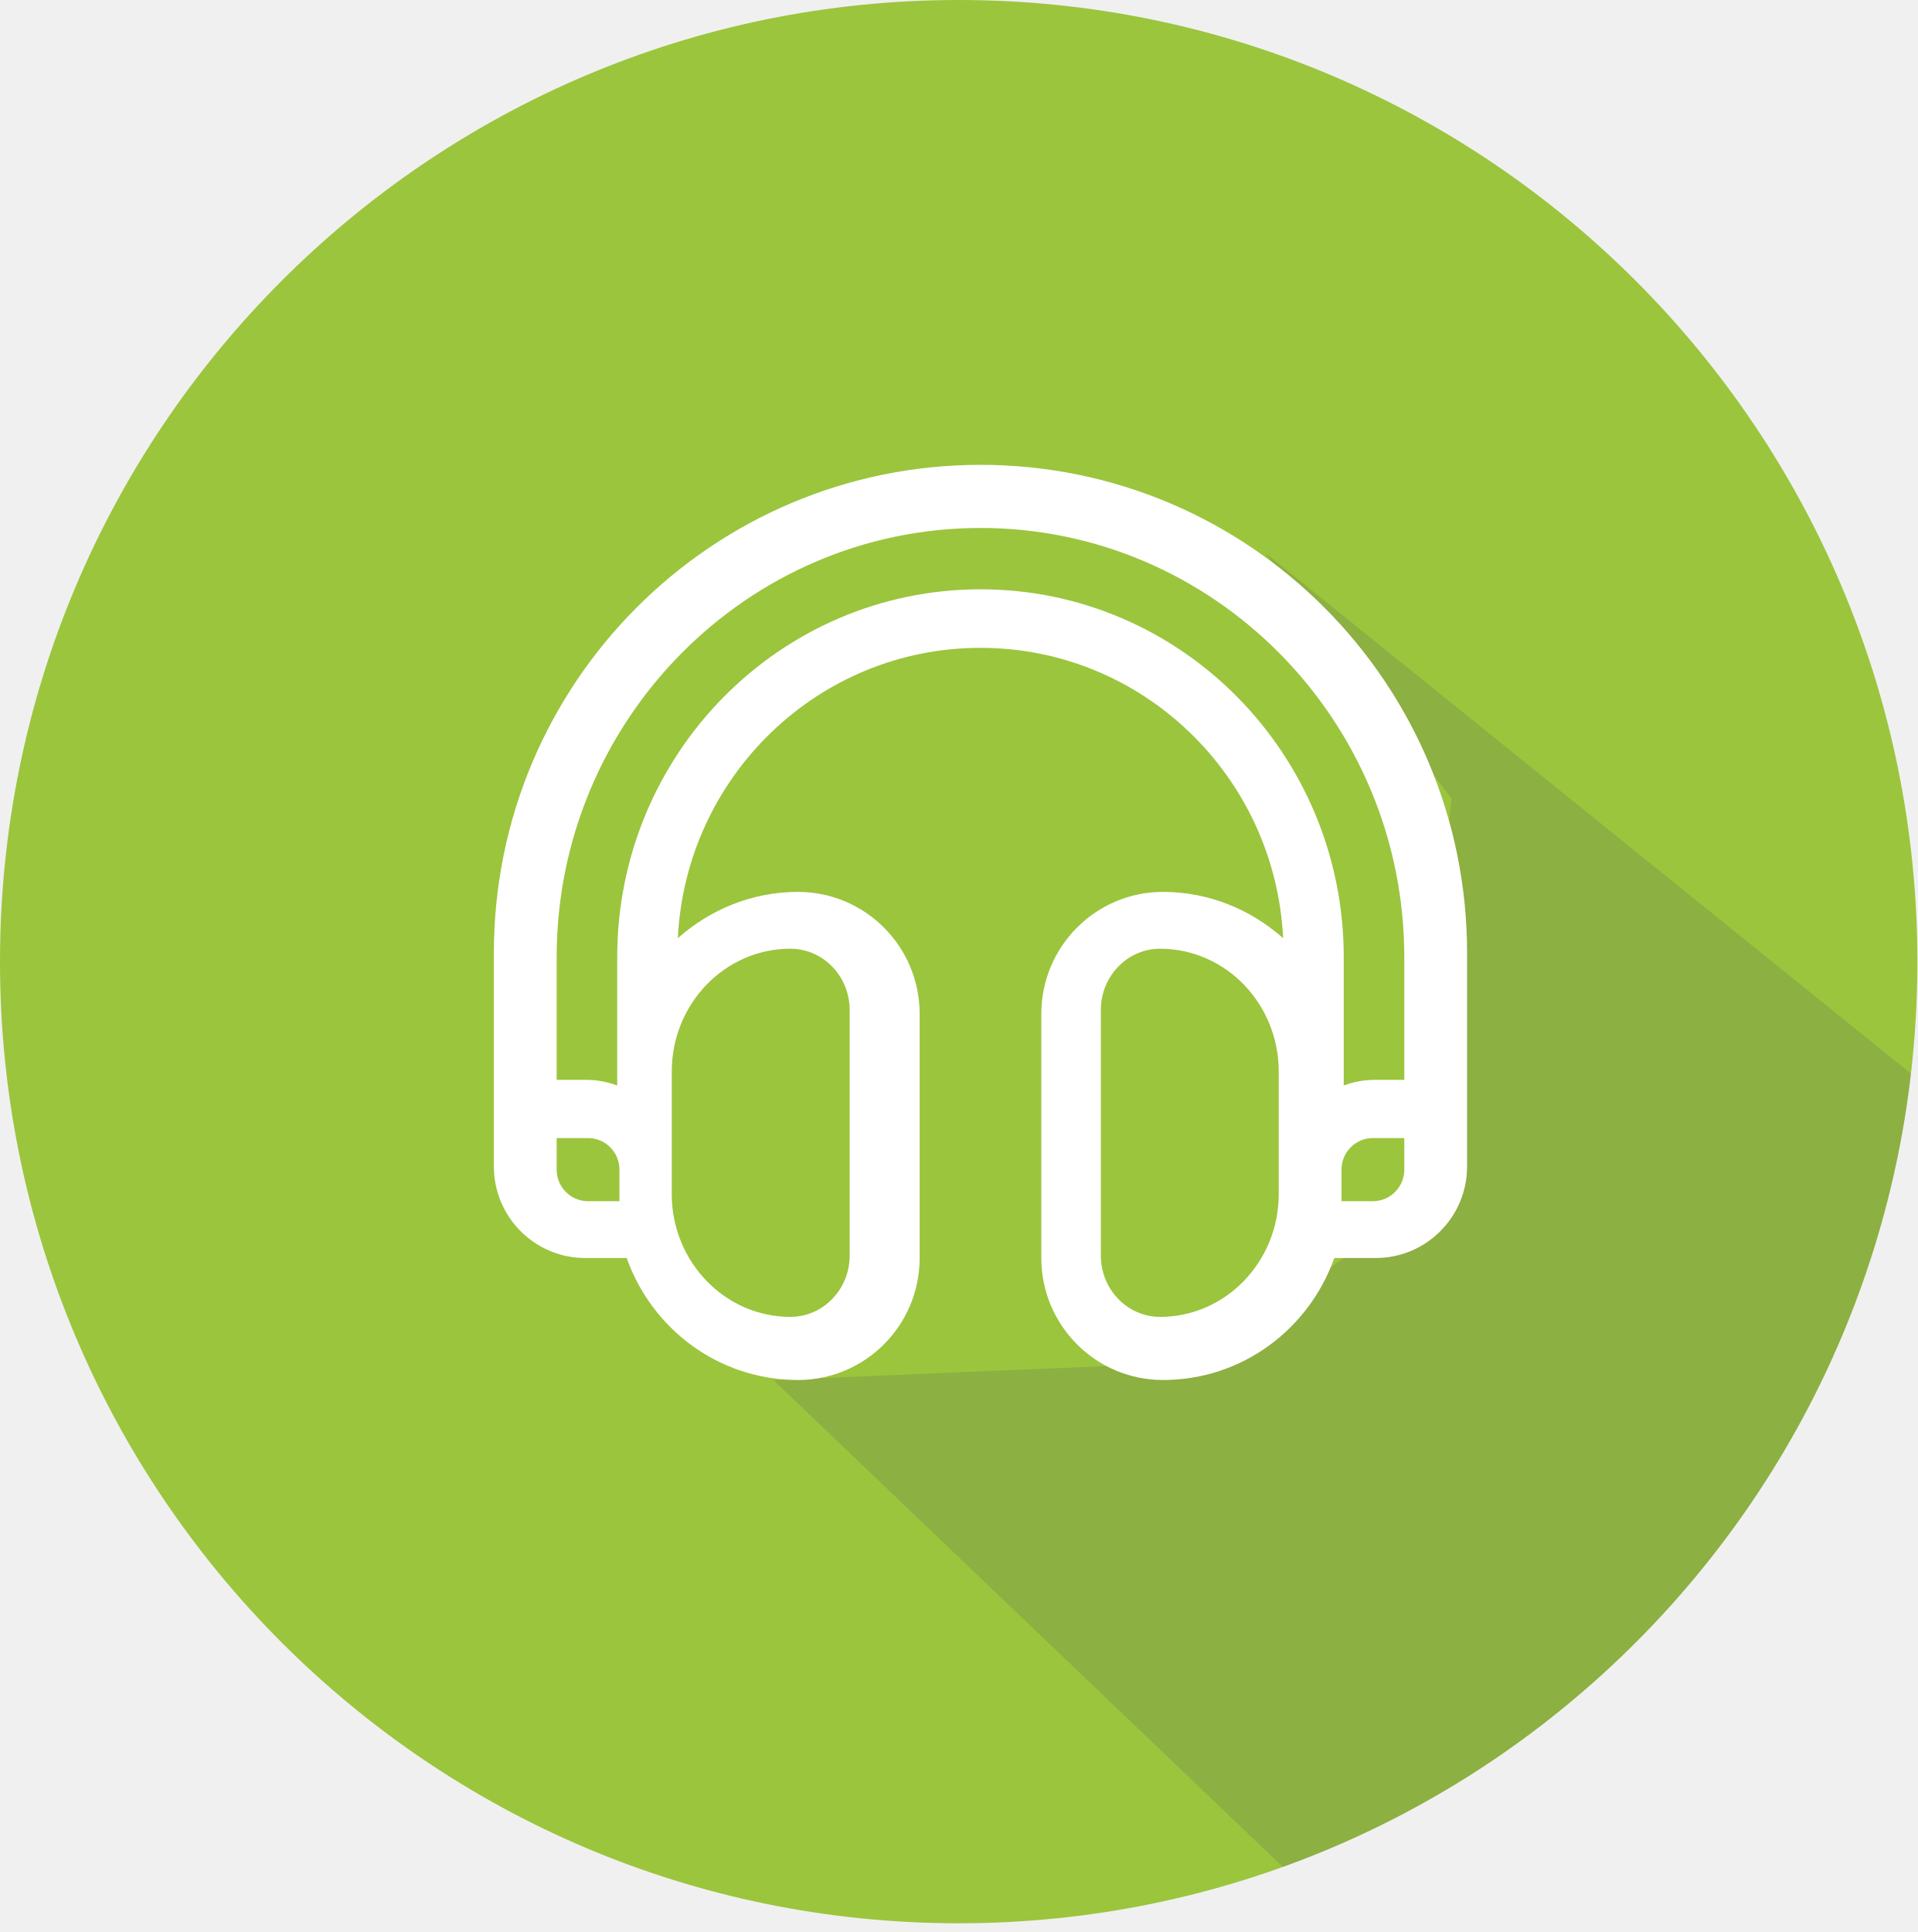
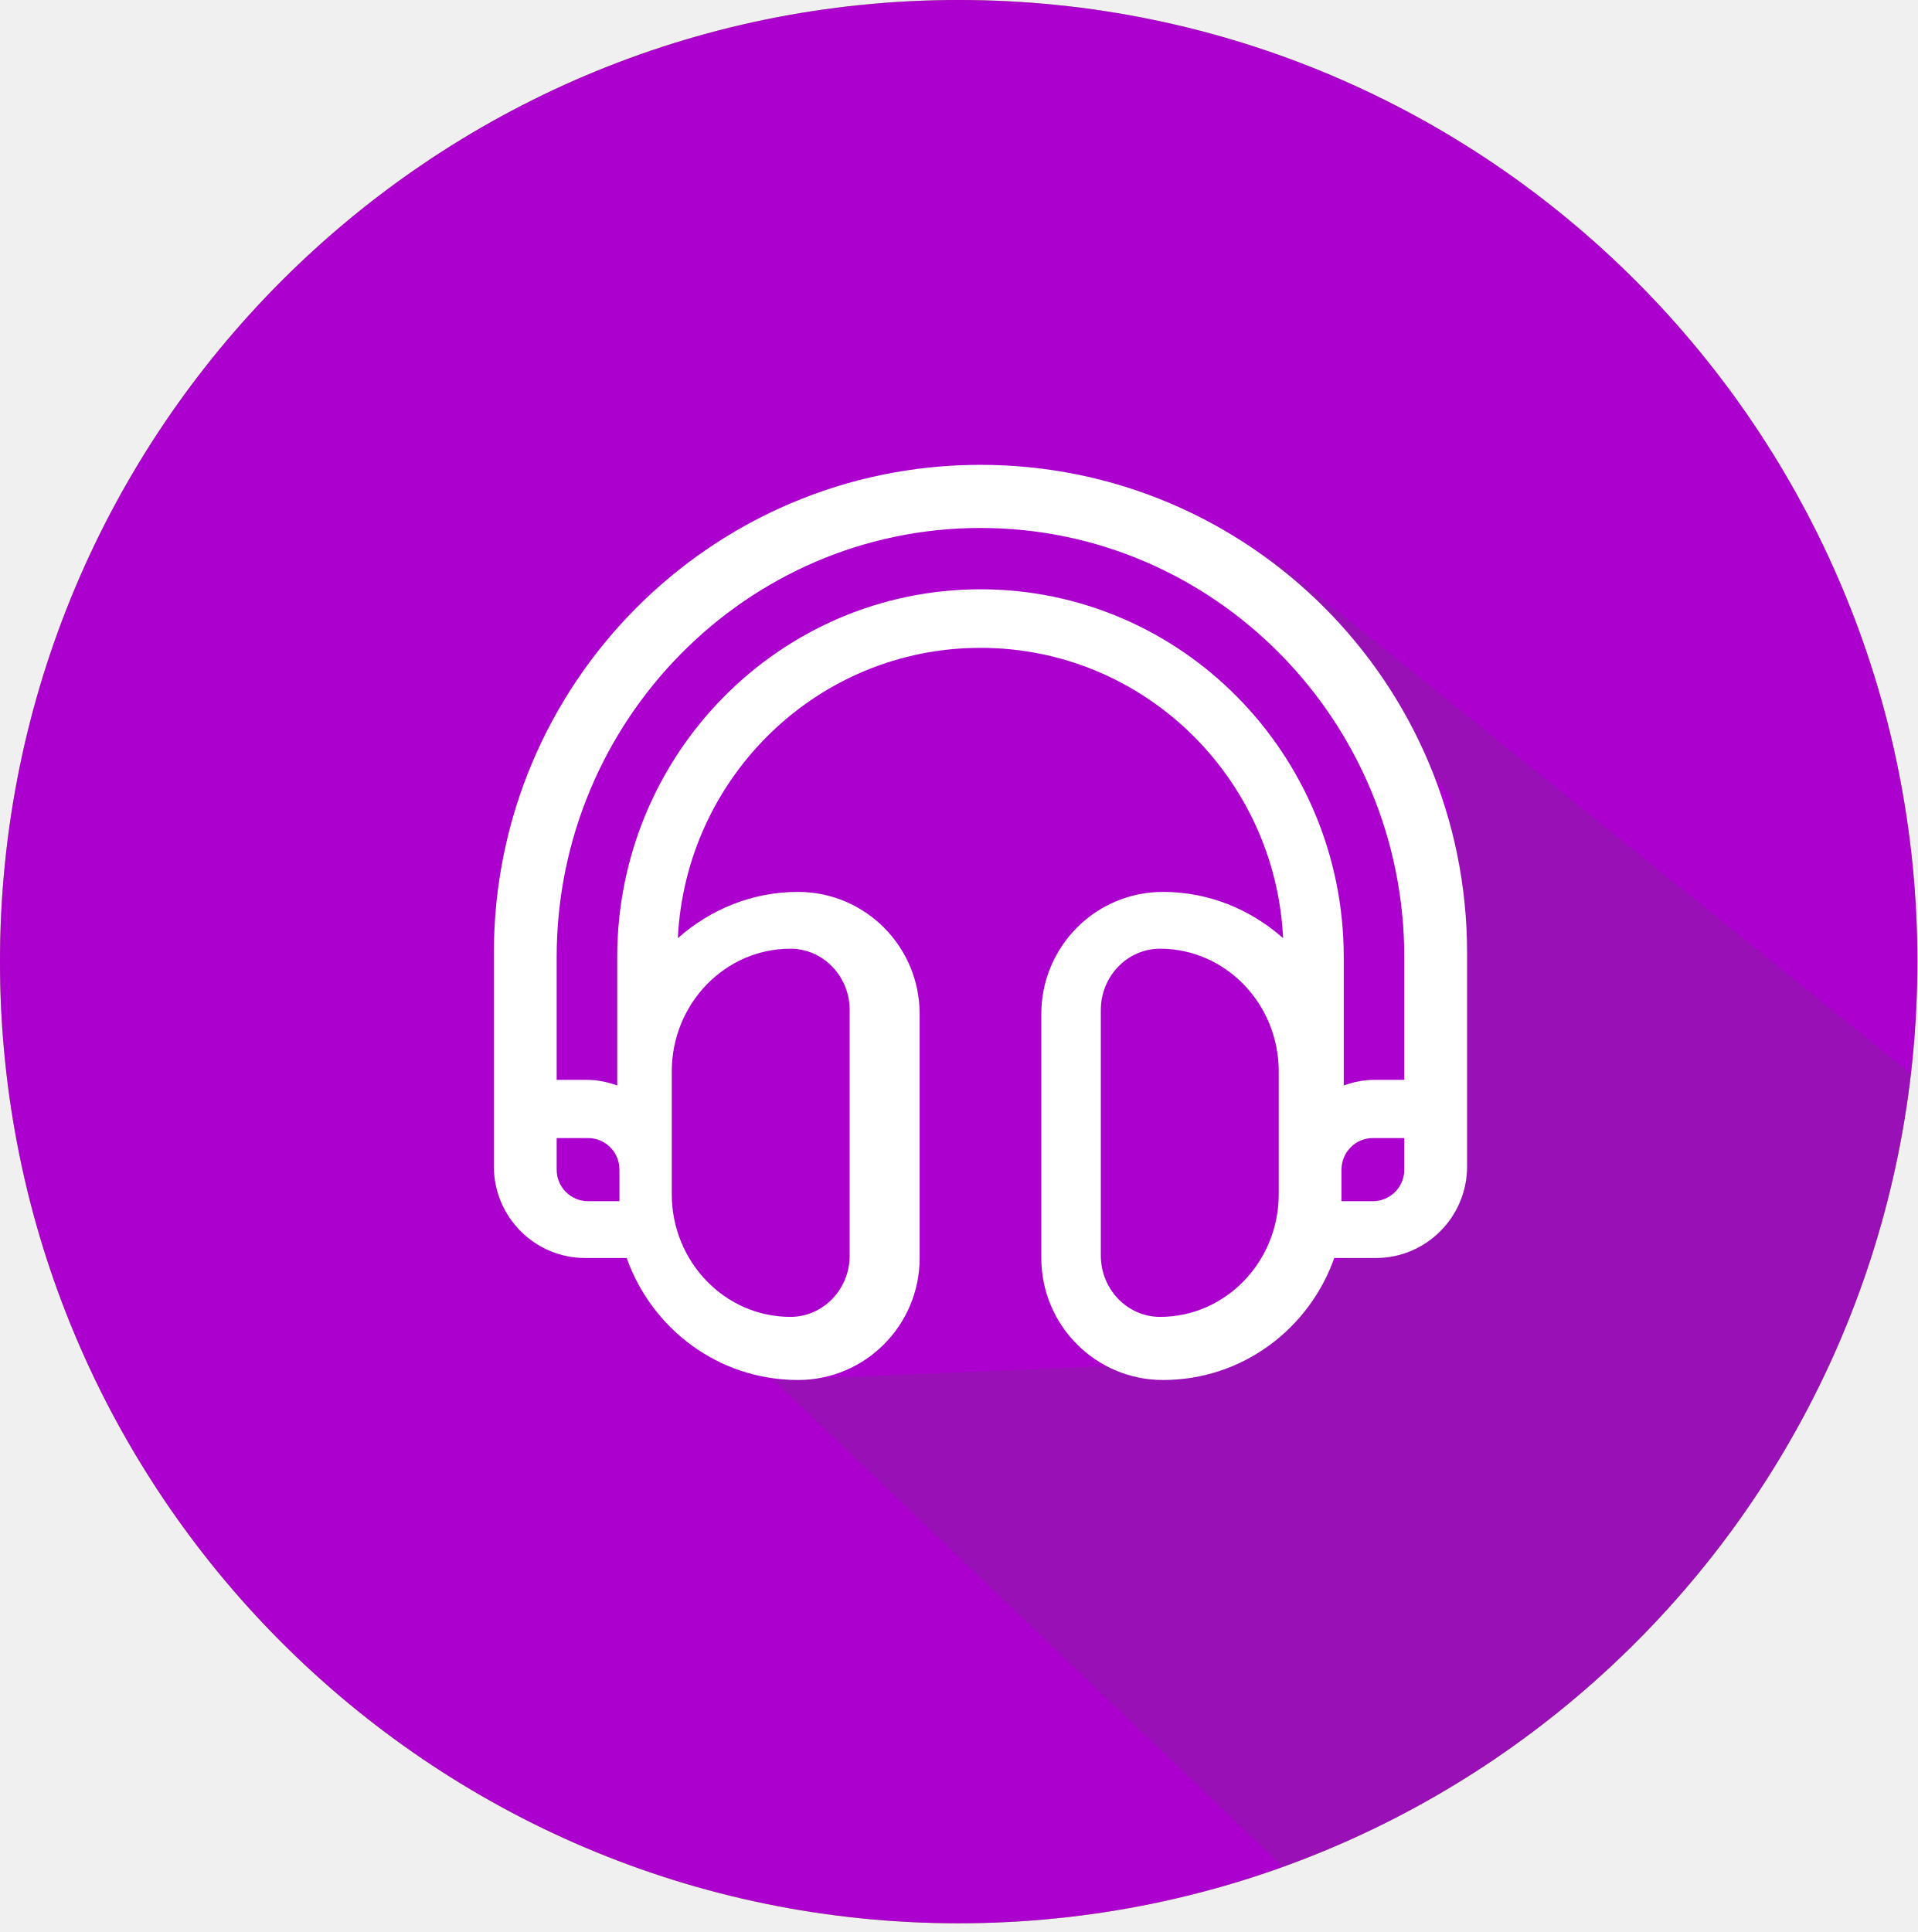
<svg xmlns="http://www.w3.org/2000/svg" xmlns:xlink="http://www.w3.org/1999/xlink" width="132px" height="133px" viewBox="0 0 132 133" version="1.1">
  <defs>
    <ellipse id="path-1" cx="66" cy="66.2" rx="66" ry="66.2" />
  </defs>
  <g id="Page-1" stroke="none" stroke-width="1" fill="none" fill-rule="evenodd">
    <g id="earphone_green">
      <g id="XMLID_55_">
        <g id="Mask" fill-rule="nonzero" fill="#9BC53D">
          <ellipse id="path-1" cx="66" cy="66.2" rx="66" ry="66.2" />
        </g>
        <g id="XMLID_139_-Clipped">
          <g>
            <mask id="mask-2" fill="white">
              <use xlink:href="#path-1" />
            </mask>
-             <g id="path-1" />
+             <use id="path-1" fill="#AB00CE" xlink:href="#path-1" />
            <g id="XMLID_139_" opacity="0.19" mask="url(#mask-2)">
              <g transform="translate(53, 38)" id="Group">
                <g>
-                   <g id="Shape" fill-rule="nonzero" fill="#4B5454">
-                     <polygon points="34.102 0.059 87.1 42.8 84.6 96.8 39.9 94.9 0.253 57.011 29.484 55.777 43.676 45.612 46.931 16.971" />
+                   <g id="Shape" fill="#4B5454" fill-rule="nonzero">
+                     <g>
+                       <polygon points="34.102 0.059 87.1 42.8 84.6 96.8 39.9 94.9 0.253 57.011 29.484 55.777 43.676 45.612 46.931 16.971" />
+                     </g>
                  </g>
                </g>
              </g>
            </g>
          </g>
        </g>
      </g>
      <g id="headset,-earphones,-listen,-earphone,-headphone,-headphones-svg-icon" transform="translate(34, 32)" fill-rule="nonzero" fill="#FFFFFF">
        <path d="M33.5,0 C14.995,0 0,15.041 0,33.601 L0,48.302 C0,51.776 2.818,54.602 6.281,54.602 L9.144,54.602 C10.873,59.485 15.474,63 20.938,63 C25.563,63 29.312,59.239 29.312,54.602 L29.312,37.801 C29.312,33.16 25.563,29.399 20.938,29.399 C17.752,29.399 14.877,30.625 12.665,32.584 C13.205,21.482 22.303,12.598 33.5,12.598 C44.697,12.598 53.795,21.482 54.335,32.584 C52.123,30.625 49.248,29.399 46.062,29.399 C41.437,29.399 37.688,33.16 37.688,37.801 L37.688,54.602 C37.688,59.239 41.437,63 46.062,63 C51.526,63 56.127,59.485 57.856,54.602 L60.719,54.602 C64.182,54.602 67,51.776 67,48.302 L67,33.601 C67,15.041 52.005,0 33.5,0 Z M6.484,50.69 C5.289,50.69 4.323,49.719 4.323,48.518 L4.323,46.345 L6.484,46.345 C7.679,46.345 8.645,47.316 8.645,48.518 L8.645,50.69 L6.484,50.69 Z M20.412,33.31 C22.665,33.31 24.495,35.202 24.495,37.534 L24.495,54.431 C24.495,56.762 22.665,58.655 20.412,58.655 C15.911,58.655 12.247,54.864 12.247,50.207 L12.247,41.759 C12.247,37.101 15.911,33.31 20.412,33.31 Z M33.5,8.568 C19.689,8.568 8.491,19.908 8.491,33.896 L8.491,42.339 L8.491,42.724 C7.835,42.489 7.139,42.339 6.407,42.339 L4.323,42.339 L4.323,33.896 C4.323,17.602 17.412,4.345 33.5,4.345 C49.587,4.345 62.677,17.602 62.677,33.896 L62.677,42.339 L60.593,42.339 C59.861,42.339 59.165,42.489 58.509,42.724 L58.509,42.339 L58.509,33.896 C58.509,19.908 47.311,8.568 33.5,8.568 Z M54.032,50.207 C54.032,54.864 50.368,58.655 45.867,58.655 C43.615,58.655 41.785,56.762 41.785,54.431 L41.785,37.534 C41.785,35.202 43.615,33.31 45.867,33.31 C50.368,33.31 54.032,37.101 54.032,41.759 L54.032,50.207 Z M60.516,50.69 L58.355,50.69 L58.355,48.518 C58.355,47.316 59.321,46.345 60.516,46.345 L62.677,46.345 L62.677,48.518 C62.677,49.719 61.711,50.69 60.516,50.69 Z" id="Shape" />
      </g>
    </g>
  </g>
</svg>
